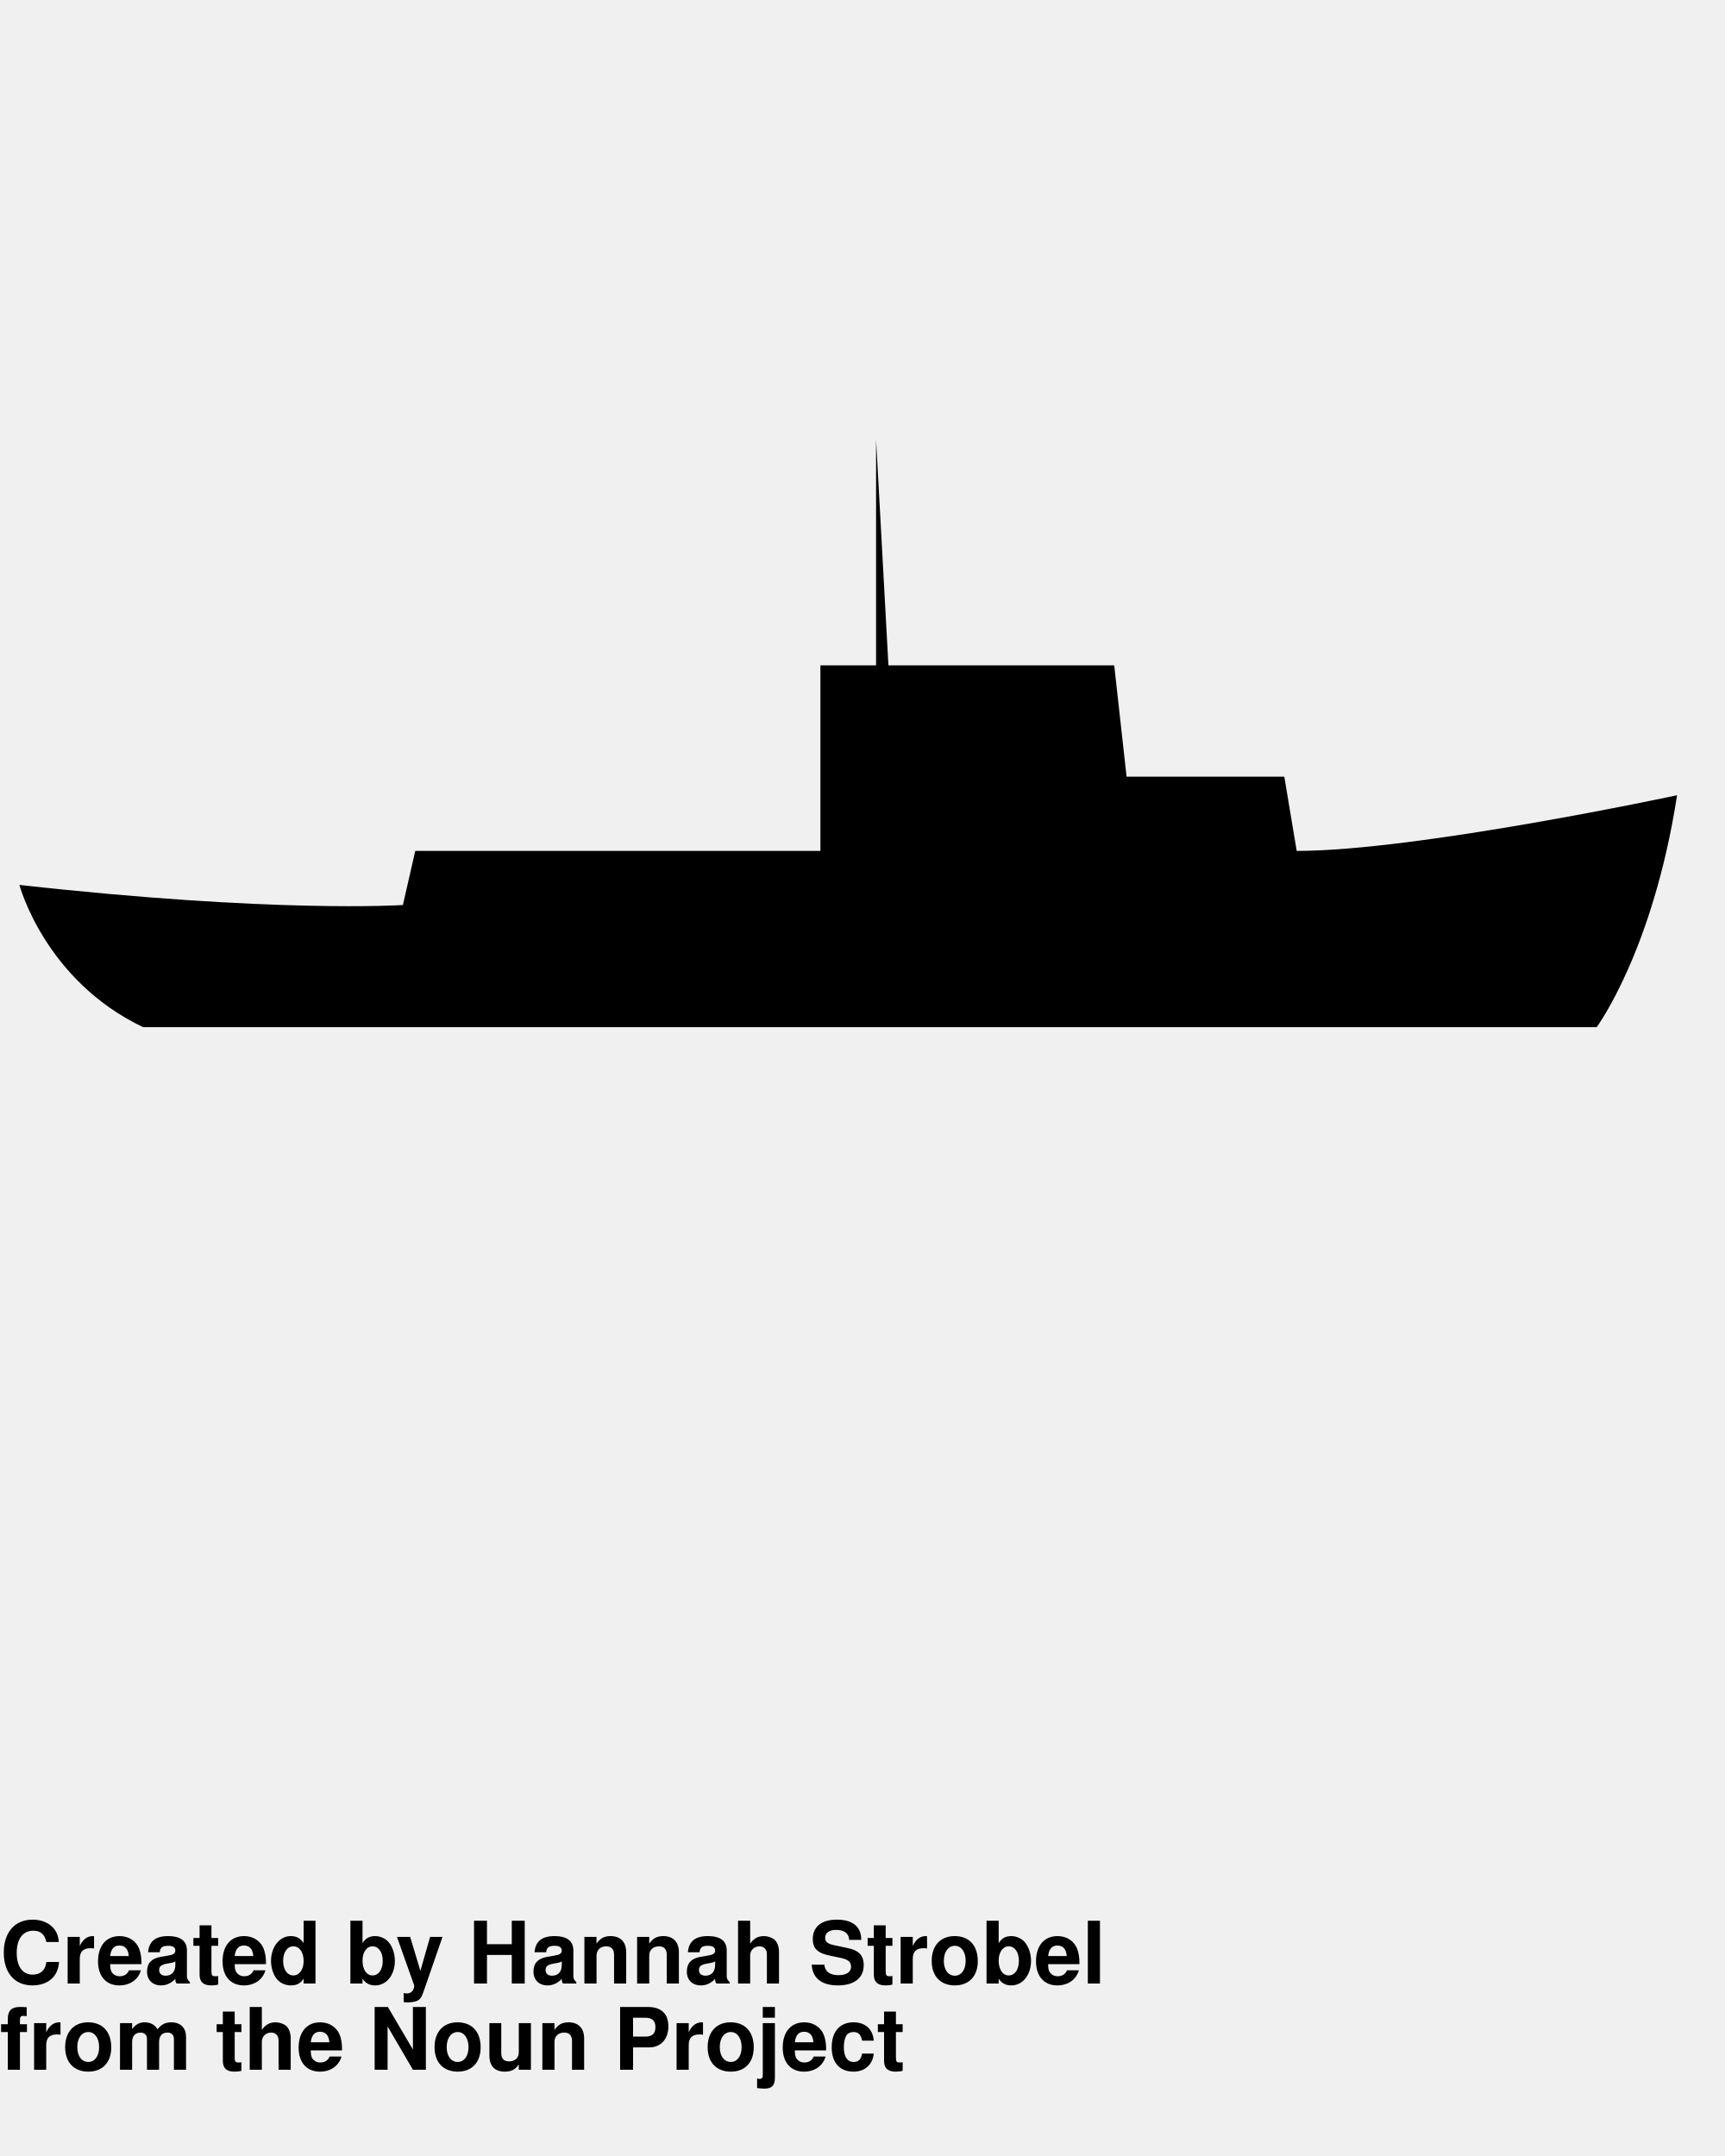
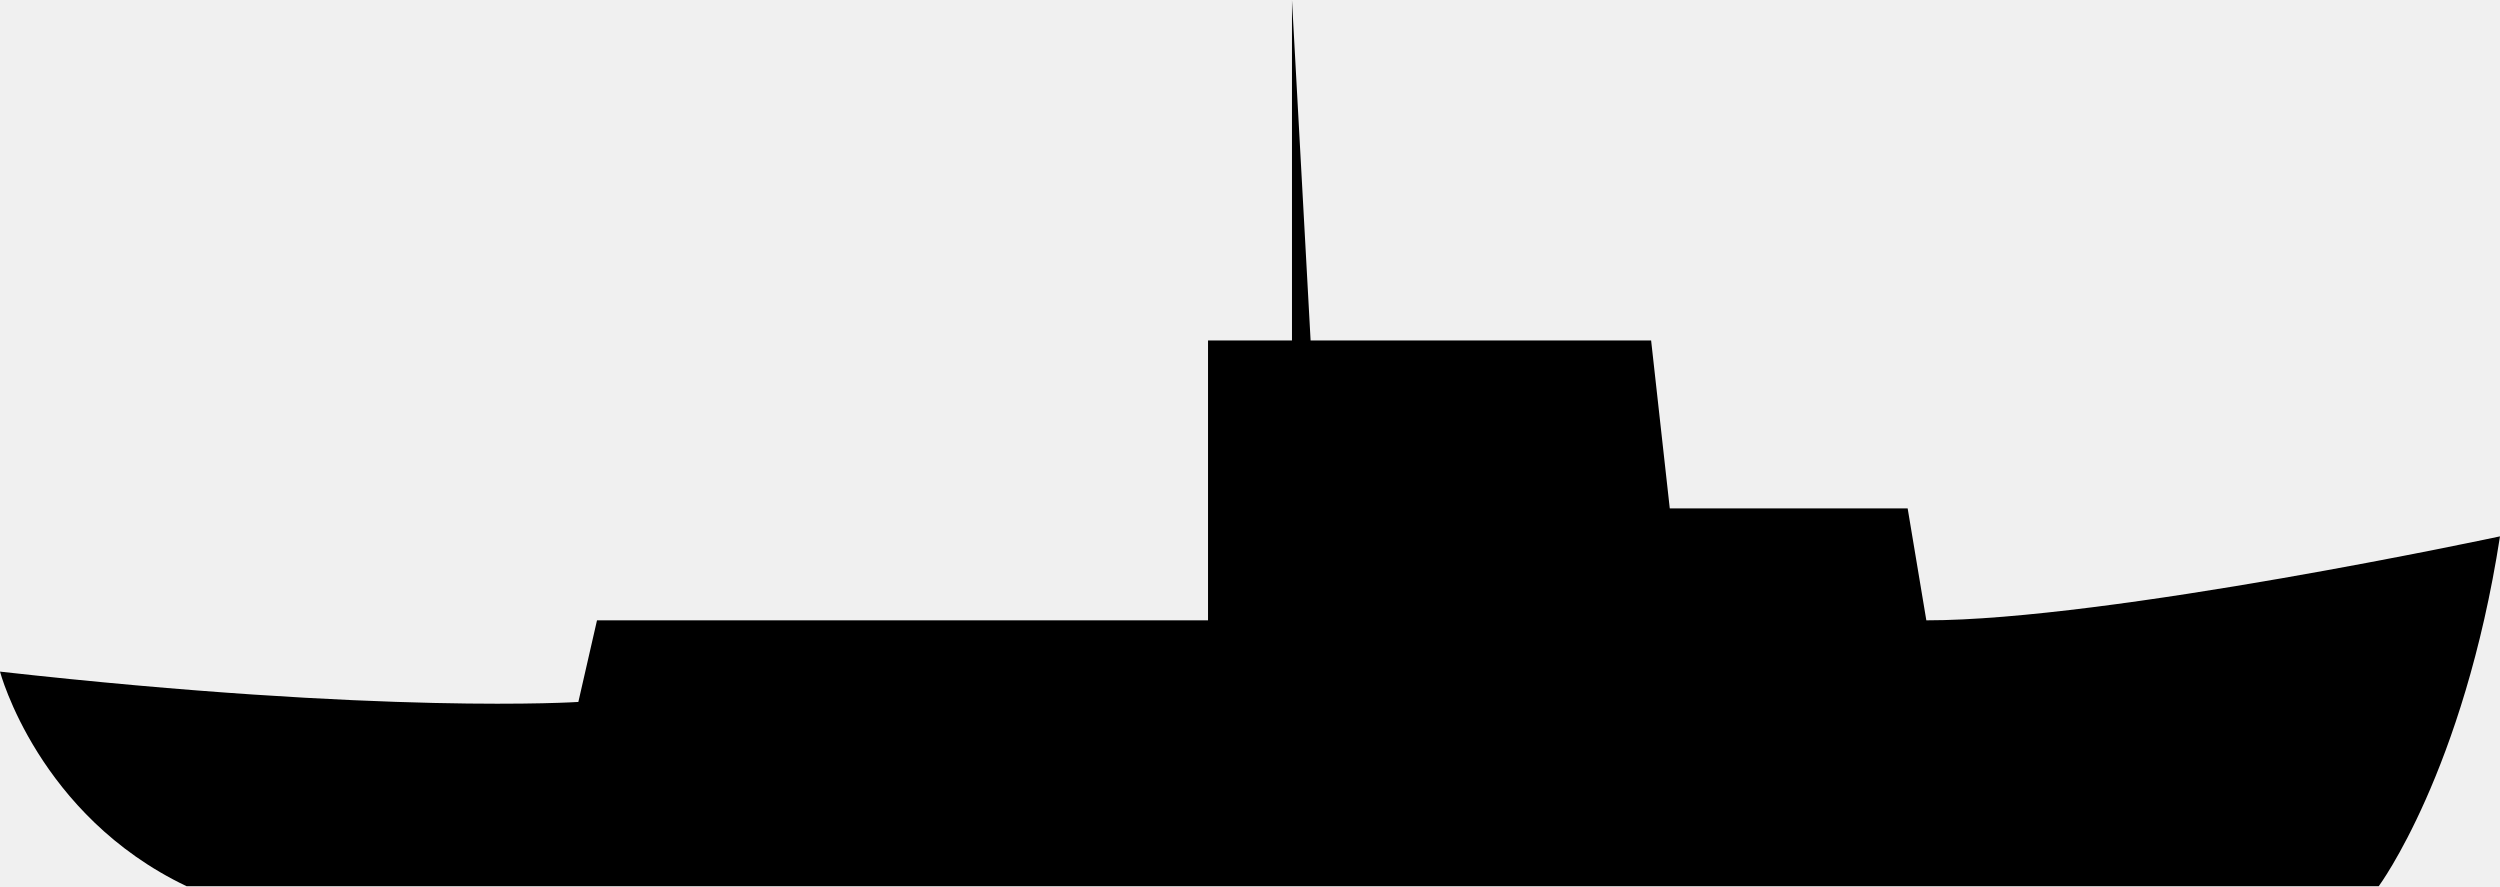
- <svg xmlns="http://www.w3.org/2000/svg" version="1.1" x="0px" y="0px" viewBox="0 0 100 125" enable-background="new 0 0 100 100" xml:space="preserve">
-   <g>
-     <rect x="-192" width="185" height="99" />
-     <rect y="-36" width="100" height="30" />
-     <text transform="matrix(1 0 0 1 66 -19.5)" fill="#000000" font-family="'Helvetica'" font-size="2.4">http://thenounproject.com</text>
-     <text transform="matrix(1 0 0 1 7.166 -24.5)">
-       <tspan x="0" y="0" fill="#000000" font-family="'Helvetica-Bold'" font-size="6.158">The Noun Project</tspan>
-       <tspan x="1.12" y="4.8" fill="#000000" font-family="'Helvetica-Bold'" font-size="4">Icon Template</tspan>
-     </text>
-     <text transform="matrix(1 0 0 1 -178.5 10.5)" fill="#000000" font-family="'Helvetica-Bold'" font-size="6.158">Reminders</text>
-     <line fill="#000000" stroke="#FFFFFF" stroke-miterlimit="10" x1="8" y1="-14.5" x2="18" y2="-14.5" />
-     <line fill="#000000" stroke="#FFFFFF" stroke-miterlimit="10" x1="-179" y1="16.5" x2="-162" y2="16.5" />
-     <g>
-       <g>
-         <g>
-           <rect x="-170.802" y="31.318" fill="#000000" width="8.721" height="8.642" />
-           <path fill="#000000" d="M-164.455,42.312h4.747v-4.703h-4.747V42.312z M-159.266,42.749h-5.63V37.17h5.63V42.749      L-159.266,42.749z M-166.221,44.062h8.279v-8.203h-8.279V44.062L-166.221,44.062z M-157.5,44.5h-9.163v-9.079h9.163V44.5      L-157.5,44.5z" />
-           <polygon fill="#000000" points="-166.149,44.133 -166.292,43.991 -158.013,35.787 -157.871,35.929     " />
-         </g>
-       </g>
-     </g>
-     <rect x="-179" y="58" fill="none" width="35" height="32.5" />
-     <text transform="matrix(1 0 0 1 -179 60.1572)">
-       <tspan x="0" y="0" fill="#000000" font-family="'Helvetica-Bold'" font-size="3">Strokes</tspan>
-       <tspan x="0" y="5" fill="#000000" font-family="'Helvetica'" font-size="2.4">Try to keep strokes at 4px</tspan>
-       <tspan x="0" y="10" fill="#000000" font-family="'Helvetica'" font-size="2.4">Minimum stroke weight is 2px</tspan>
-       <tspan x="0" y="14.5" fill="#000000" font-family="'Helvetica'" font-size="2.4">For thicker strokes use even </tspan>
-       <tspan x="0" y="17.5" fill="#000000" font-family="'Helvetica'" font-size="2.4">numbers: 6px, 8px etc.</tspan>
-       <tspan x="0" y="22" fill="#000000" font-family="'Helvetica-Bold'" font-size="2.4">Remember to expand strokes </tspan>
-       <tspan x="0" y="25" fill="#000000" font-family="'Helvetica-Bold'" font-size="2.4">before saving as an SVG </tspan>
-     </text>
-     <rect x="-136.5" y="58" fill="none" width="35" height="32.5" />
-     <text transform="matrix(1 0 0 1 -136.5 60.1572)">
-       <tspan x="0" y="0" fill="#000000" font-family="'Helvetica-Bold'" font-size="3">Size</tspan>
-       <tspan x="0" y="5" fill="#000000" font-family="'Helvetica'" font-size="2.4">Cannot be wider or taller than </tspan>
-       <tspan x="0" y="8.5" fill="#000000" font-family="'Helvetica'" font-size="2.4">100px (artboard size)</tspan>
-       <tspan x="0" y="13.5" fill="#000000" font-family="'Helvetica'" font-size="2.4">Scale your icon to fill as much of </tspan>
-       <tspan x="0" y="16.5" fill="#000000" font-family="'Helvetica'" font-size="2.4">the artboard as possible</tspan>
-     </text>
-     <rect x="-94" y="58" fill="none" width="35" height="32.5" />
-     <text transform="matrix(1 0 0 1 -94 60.1572)">
-       <tspan x="0" y="0" fill="#000000" font-family="'Helvetica-Bold'" font-size="3">Ungroup</tspan>
-       <tspan x="0" y="5" fill="#000000" font-family="'Helvetica'" font-size="2.4">If your design has more than one </tspan>
-       <tspan x="0" y="8" fill="#000000" font-family="'Helvetica'" font-size="2.4">shape, make sure to ungroup</tspan>
-     </text>
-     <rect x="-50" y="58" fill="none" width="35" height="32.5" />
-     <text transform="matrix(1 0 0 1 -50 60.1572)">
-       <tspan x="0" y="0" fill="#000000" font-family="'Helvetica-Bold'" font-size="3">Save as</tspan>
-       <tspan x="0" y="5" fill="#000000" font-family="'Helvetica'" font-size="2.4">Save as .SVG and make sure </tspan>
-       <tspan x="0" y="8" fill="#000000" font-family="'Helvetica'" font-size="2.4">“Use Artboards” is checked</tspan>
-     </text>
-     <text transform="matrix(1.0074 0 0 1 -125.542 30.5933)" fill="#000000" font-family="'Helvetica'" font-size="2.573">100px</text>
-     <text transform="matrix(1.0074 0 0 1 -41 39)" fill="#000000" font-family="'Helvetica-Bold'" font-size="5.146">.SVG</text>
-     <rect x="-126.514" y="34.815" fill="#000000" width="10.261" height="10.185" />
-     <rect x="-126.477" y="31.766" fill="#000000" width="0.522" height="2.337" />
-     <rect x="-116.812" y="31.766" fill="#000000" width="0.523" height="2.337" />
-     <rect x="-127" y="32.337" fill="#000000" width="11.233" height="0.572" />
-     <g>
-       <rect x="-83.805" y="33.844" fill="#000000" width="10.305" height="10.156" />
-       <rect x="-76.809" y="28.707" fill="#000000" width="3.308" height="3.261" />
-     </g>
-     <rect x="-178.5" y="22.5" fill="#000000" stroke="#FFFFFF" stroke-miterlimit="10" width="30" height="30" />
-     <rect x="-136.5" y="22.5" fill="#000000" stroke="#FFFFFF" stroke-miterlimit="10" width="30" height="30" />
-     <rect x="-93.5" y="22.5" fill="#000000" stroke="#FFFFFF" stroke-miterlimit="10" width="30" height="30" />
-     <rect x="-49.5" y="22.5" fill="#000000" stroke="#FFFFFF" stroke-miterlimit="10" width="30" height="30" />
+ <svg xmlns="http://www.w3.org/2000/svg" version="1.1" x="0px" y="0px" viewBox="0 0 96.097 34.064" enable-background="new 0 0 100 100" xml:space="preserve" id="svg4136" width="96.097" height="34.064">
+   <defs id="defs4266" />
+   <g id="g4248" transform="translate(-1.125,-25.489)">
+     <path d="m 1.125,51.305 c 14.836,1.658 22.231,1.166 22.231,1.166 l 0.717,-3.137 23.487,0 0,-10.758 3.943,0 -0.716,-13.087 0,13.087 13.805,0 0.717,6.455 9.144,0 0.718,4.303 c 6.992,0 22.051,-3.228 22.051,-3.228 -1.404,9.054 -4.661,13.447 -4.661,13.447 l -84.265,0 C 2.589,56.834 1.125,51.305 1.125,51.305 Z" id="path4250" style="fill:#000000" />
+     <rect x="60.199" y="39.383" width="3.496" height="3.496" id="rect4252" style="fill:#000000" />
+     <rect x="55.18" y="39.383" width="3.495" height="3.496" id="rect4254" style="fill:#000000" />
+     <circle cx="92.649" cy="50.678" r="0.986" id="circle4256" style="fill:#000000" />
+     <ellipse cx="100" cy="59.865" rx="0" ry="0.135" id="ellipse4258" style="fill:#000000" />
  </g>
-   <g>
-     <path fill="#000000" d="M1.125,51.305c14.836,1.658,22.231,1.166,22.231,1.166l0.717-3.137H47.56V38.576h3.943l-0.716-13.087   v13.087h13.805l0.717,6.455h9.144l0.718,4.303c6.992,0,22.051-3.228,22.051-3.228c-1.404,9.054-4.661,13.447-4.661,13.447H8.296   C2.589,56.834,1.125,51.305,1.125,51.305z" />
-     <rect x="60.199" y="39.383" fill="#000000" width="3.496" height="3.496" />
-     <rect x="55.18" y="39.383" fill="#000000" width="3.495" height="3.496" />
-     <circle fill="#000000" cx="92.649" cy="50.678" r="0.986" />
-     <ellipse fill="#000000" cx="100" cy="59.865" rx="0" ry="0.135" />
-   </g>
-   <text x="0" y="115" fill="#000000" font-size="5px" font-weight="bold" font-family="'Helvetica Neue', Helvetica, Arial-Unicode, Arial, Sans-serif">Created by Hannah Strobel</text>
-   <text x="0" y="120" fill="#000000" font-size="5px" font-weight="bold" font-family="'Helvetica Neue', Helvetica, Arial-Unicode, Arial, Sans-serif">from the Noun Project</text>
</svg>
